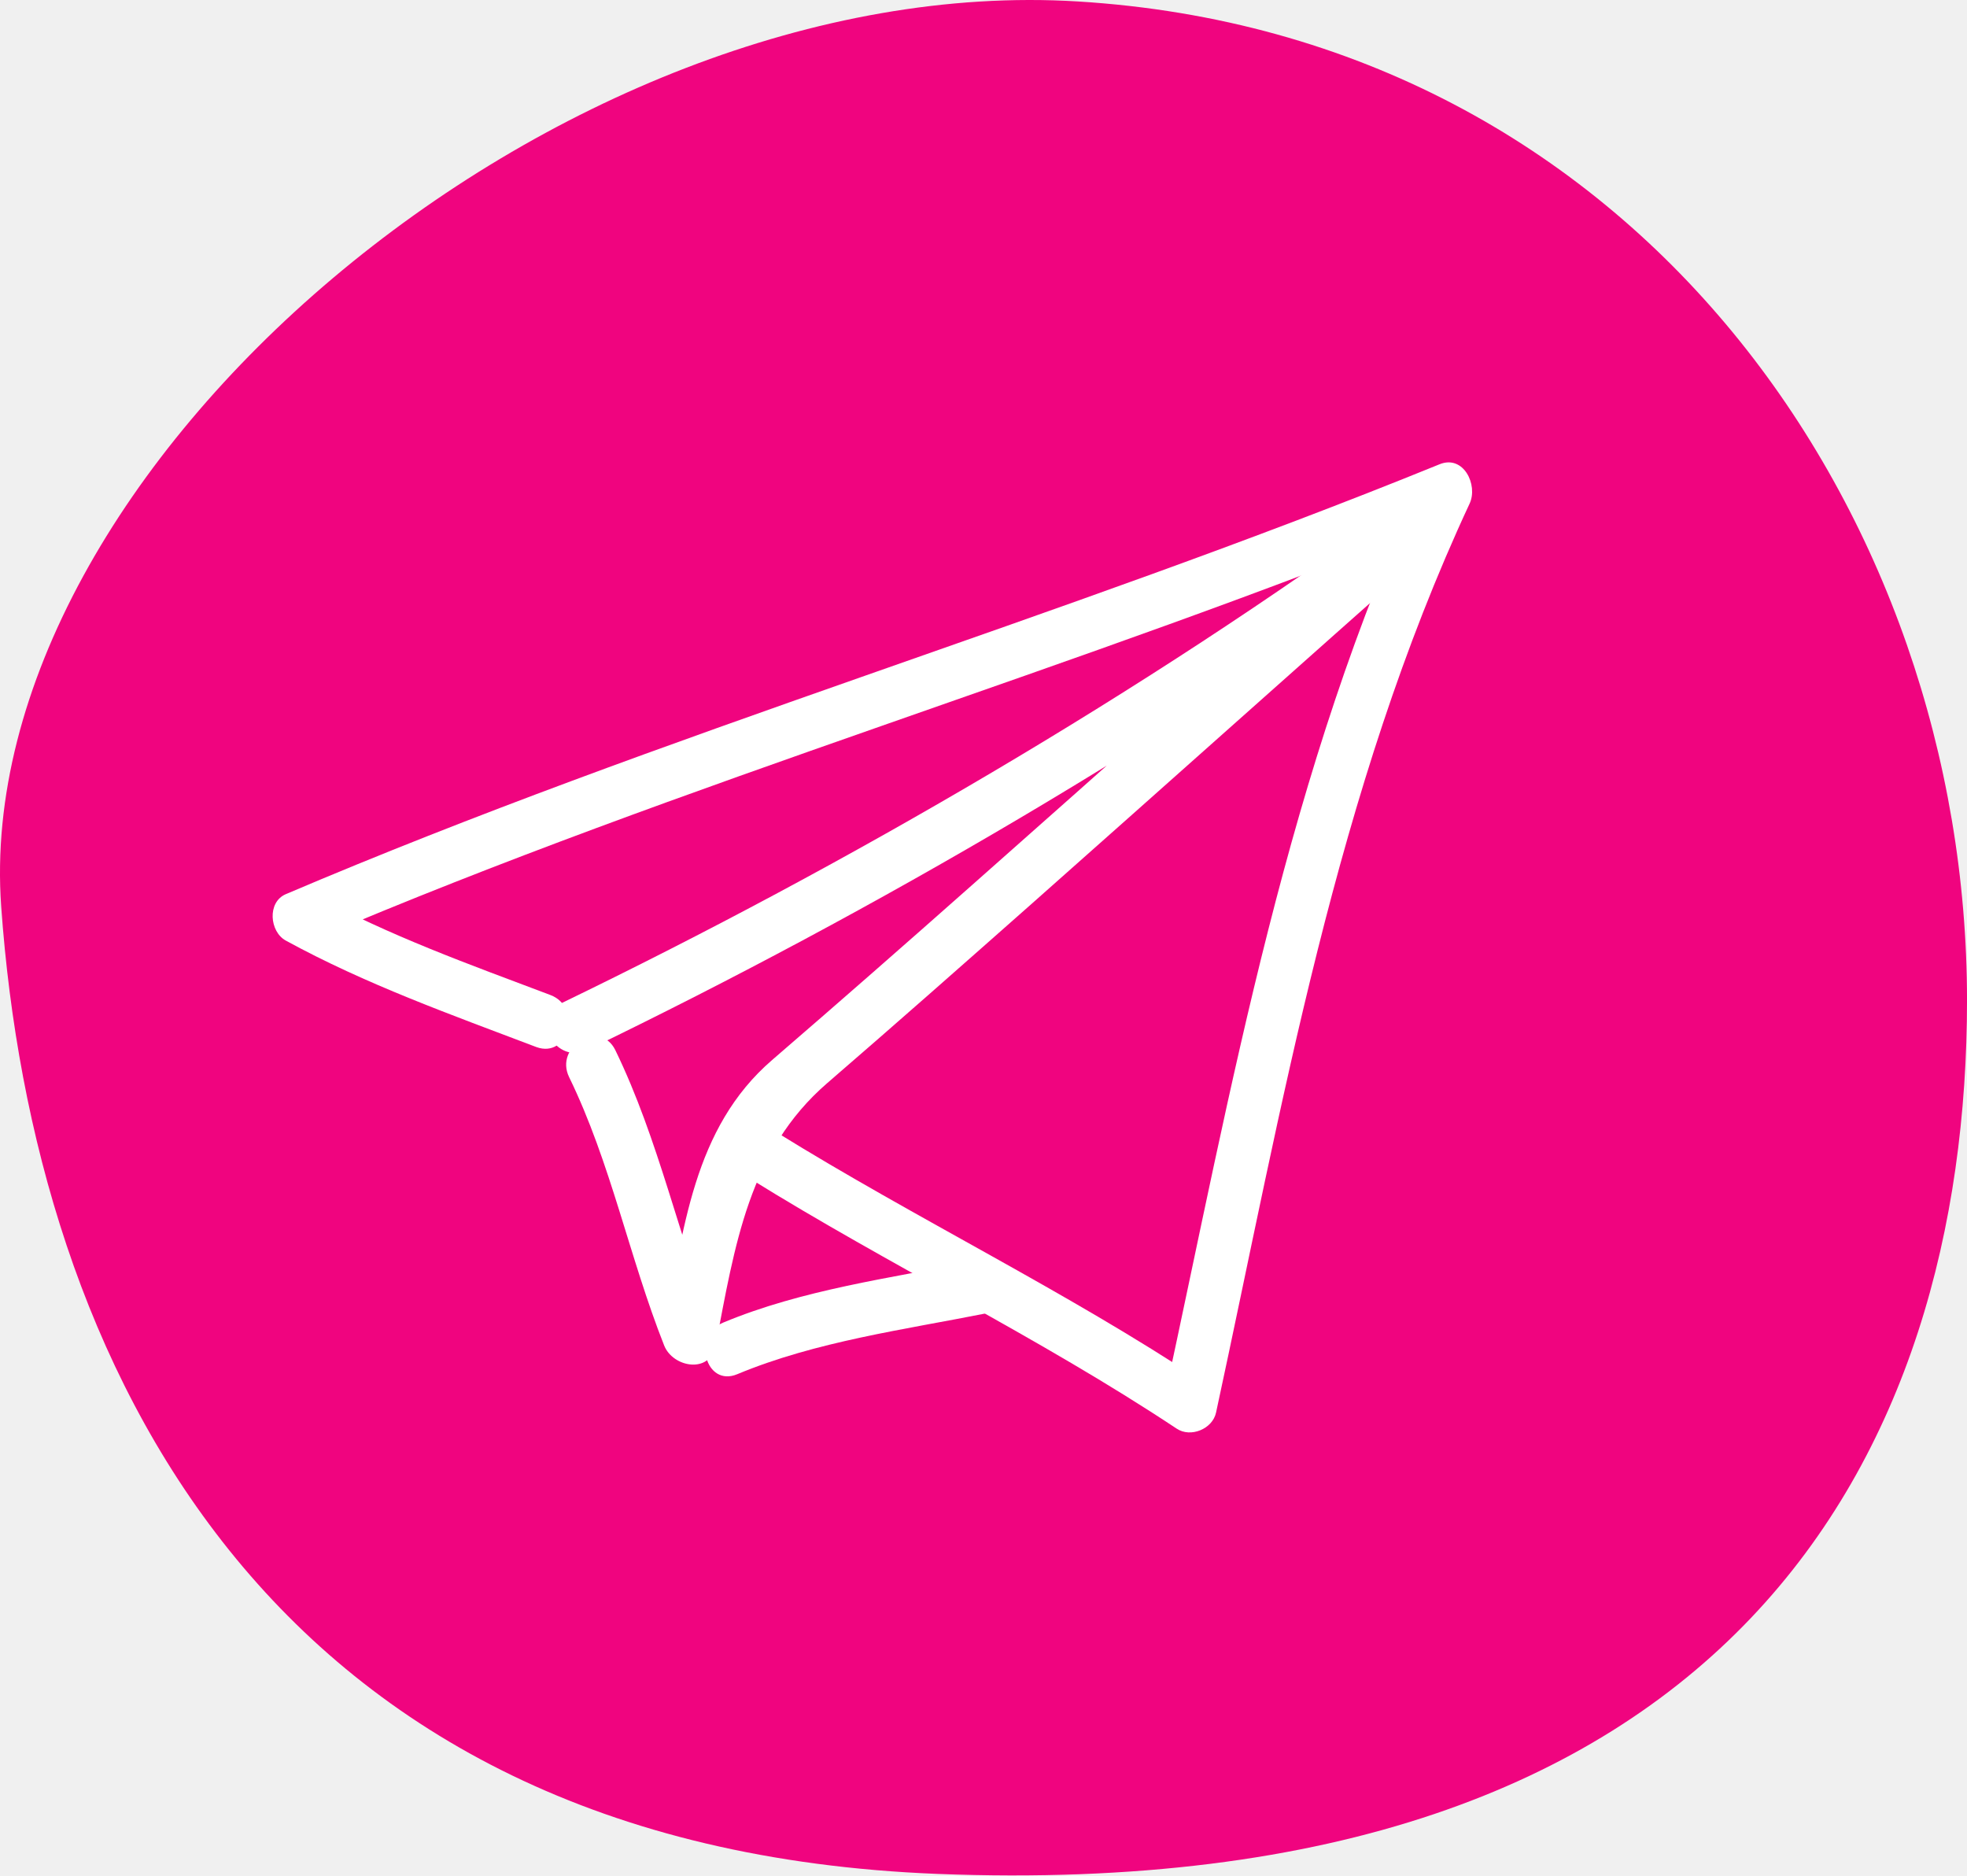
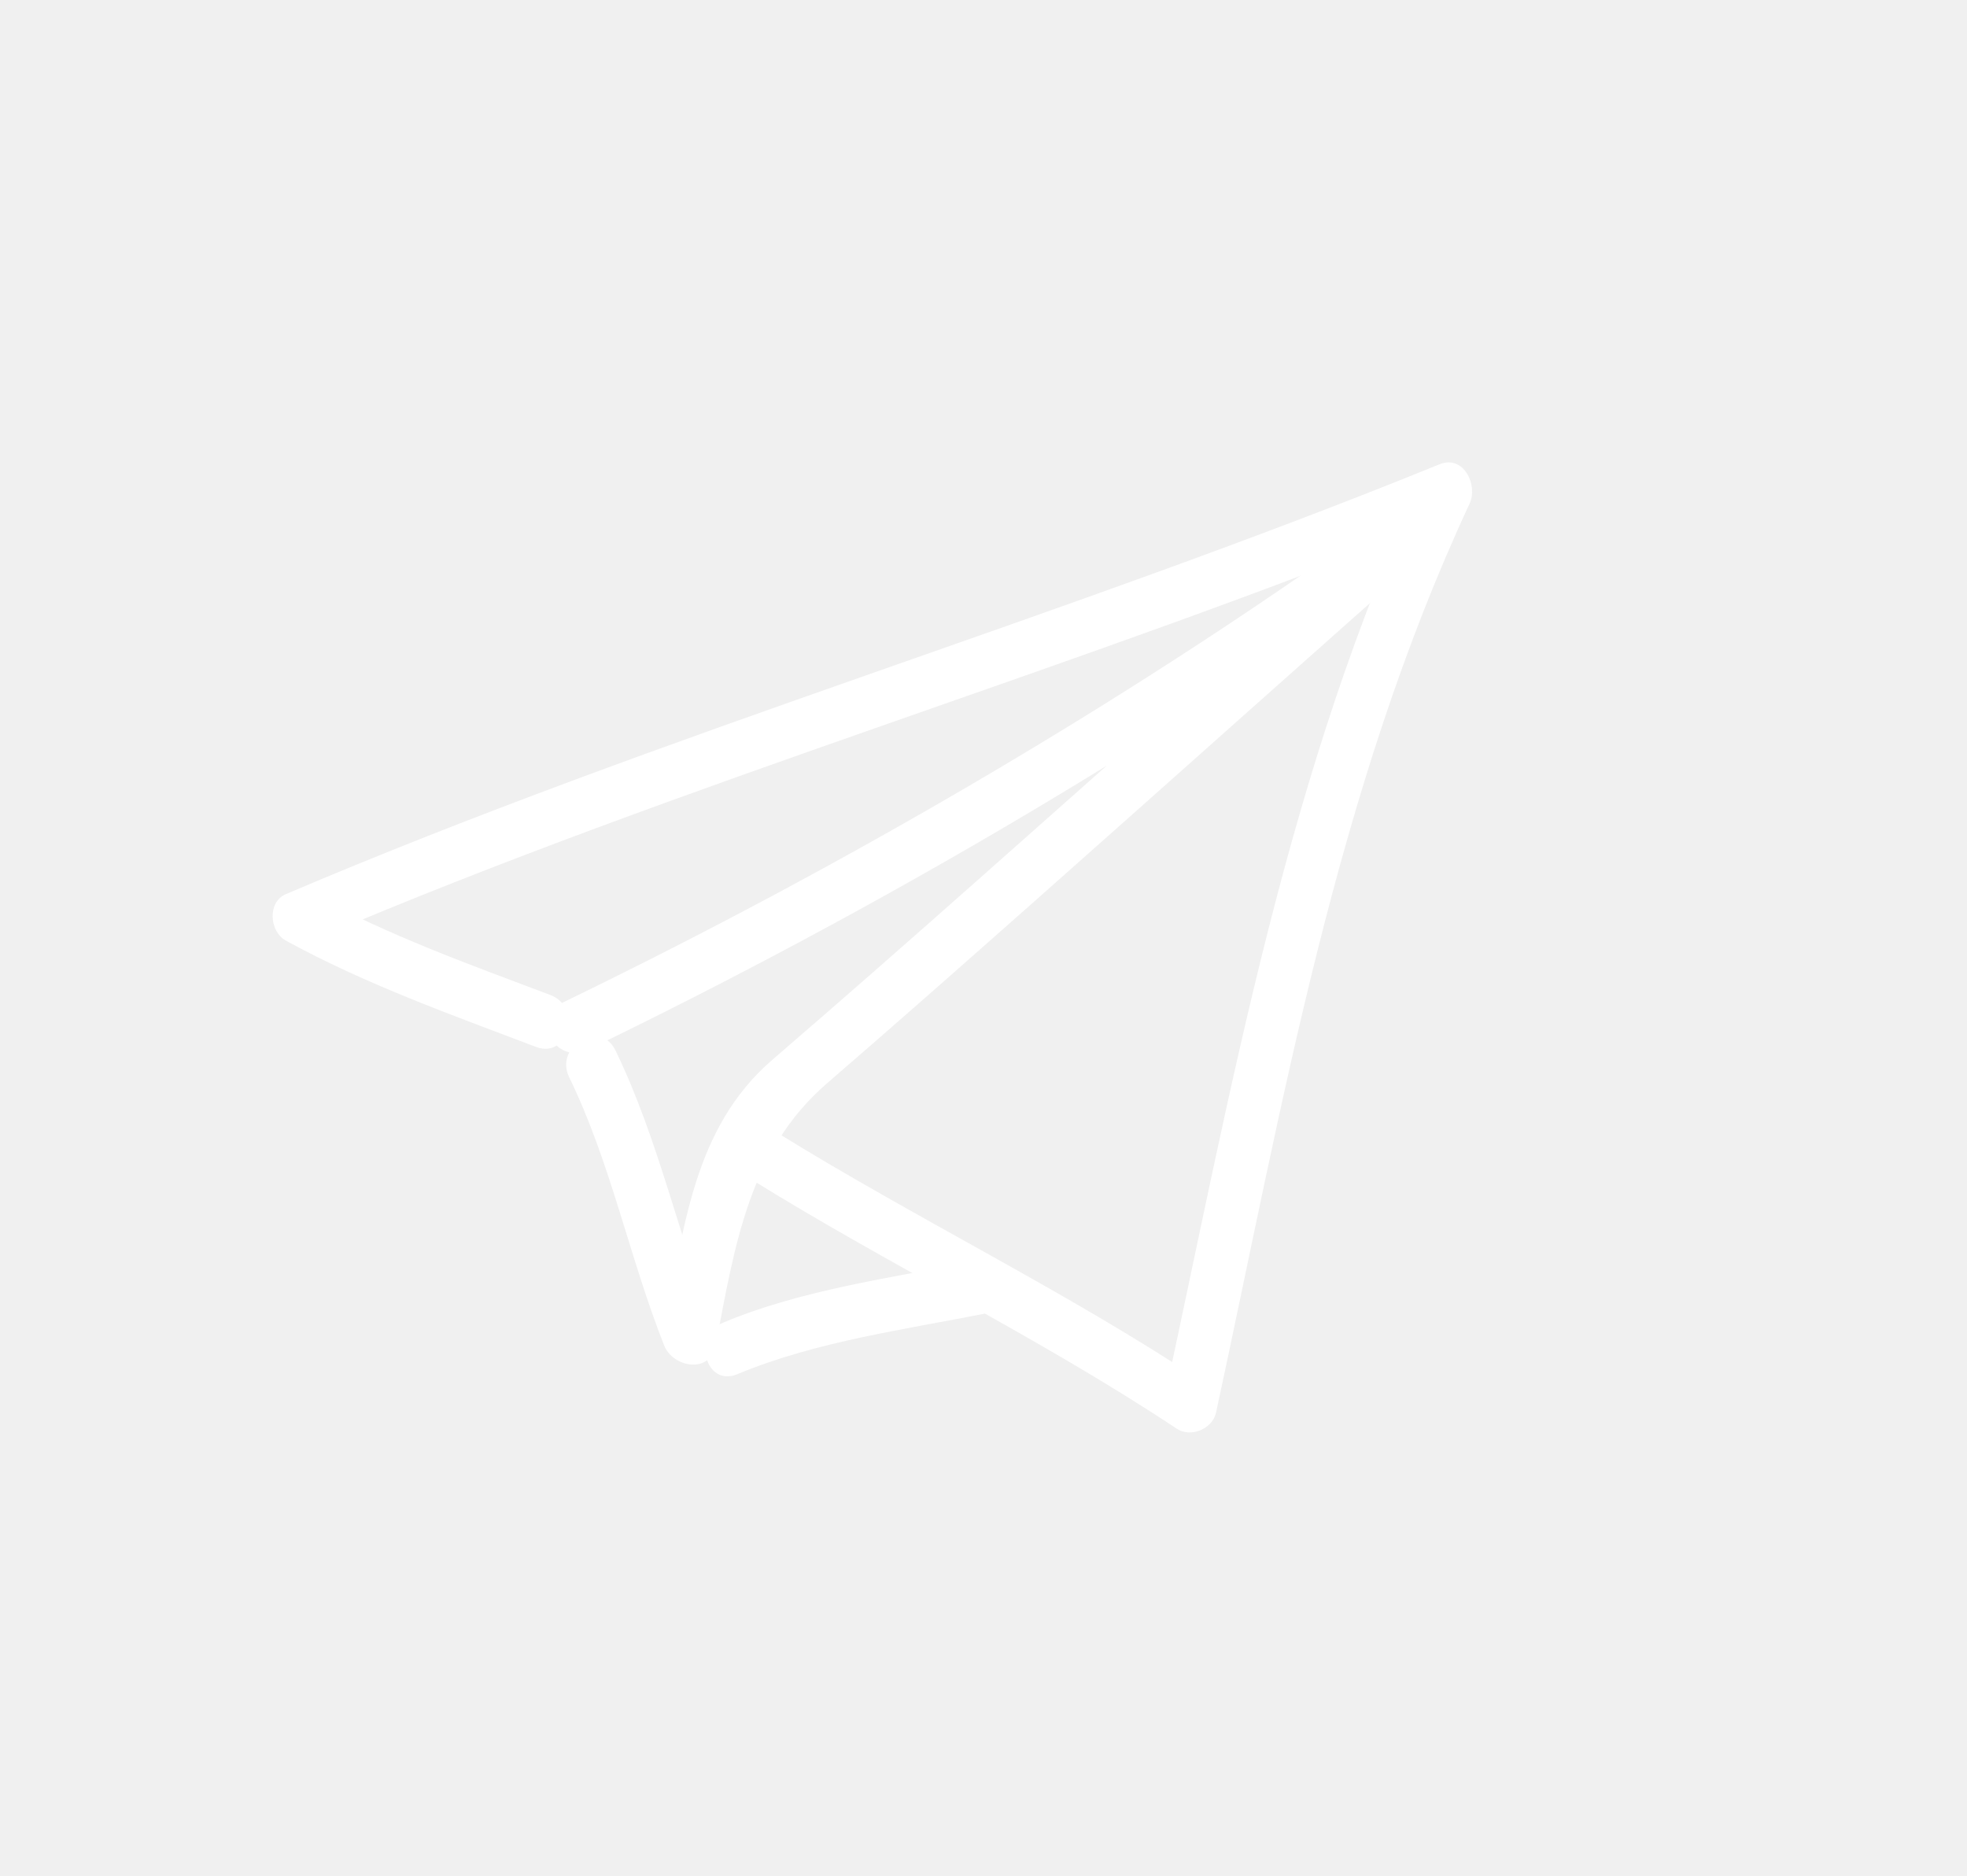
<svg xmlns="http://www.w3.org/2000/svg" xmlns:xlink="http://www.w3.org/1999/xlink" version="1.1" id="Ebene_1" x="0px" y="0px" width="100%" viewBox="0 0 20.247 19.302" enable-background="new 0 0 170.08 113.39" xml:space="preserve">
  <defs id="defs1054">
    <defs id="defs834">
      <rect id="SVGID_1_" x="4.929" y="16.558" width="220" height="73.083" />
    </defs>
    <clipPath id="SVGID_2_">
      <use xlink:href="#SVGID_1_" overflow="visible" id="use836" x="0" y="0" width="100%" height="100%" />
    </clipPath>
  </defs>
-   <path clip-path="url(#SVGID_2_)" fill="#f0047f" d="m 52.474,70.354 c -5.35,-0.328 -11.402,4.818 -11.081,9.314 0.333,4.67 2.719,9.686 9.636,9.957 8.19,0.321 10.599,-4.336 10.599,-8.993 -10e-4,-4.98 -3.382,-9.924 -9.154,-10.278" id="path893" transform="translate(-41.38076,-70.33909)" />
+   <path clip-path="url(#SVGID_2_)" fill="transparent" d="m 52.474,70.354 c -5.35,-0.328 -11.402,4.818 -11.081,9.314 0.333,4.67 2.719,9.686 9.636,9.957 8.19,0.321 10.599,-4.336 10.599,-8.993 -10e-4,-4.98 -3.382,-9.924 -9.154,-10.278" id="path893" transform="translate(-41.38076,-70.33909)" />
  <path clip-path="url(#SVGID_2_)" fill="#ffffff" d="m 47.239,81.425 c 0.43,0.883 0.618,1.851 0.978,2.761 0.089,0.227 0.474,0.297 0.53,0 0.197,-1.025 0.341,-2.002 1.148,-2.699 0.707,-0.61 1.406,-1.228 2.106,-1.847 1.385,-1.227 2.765,-2.46 4.15,-3.687 0.231,-0.207 -0.08,-0.617 -0.334,-0.433 -2.671,1.948 -5.69,3.708 -8.668,5.149 -0.32,0.156 -0.041,0.631 0.278,0.477 2.977,-1.441 5.997,-3.203 8.667,-5.15 -0.11,-0.144 -0.222,-0.288 -0.334,-0.432 -1.461,1.294 -2.916,2.596 -4.378,3.888 -0.682,0.604 -1.365,1.203 -2.054,1.797 -0.813,0.702 -0.913,1.749 -1.112,2.791 h 0.53 c -0.377,-0.957 -0.581,-1.966 -1.032,-2.894 -0.156,-0.318 -0.63,-0.04 -0.475,0.279" id="path933" transform="translate(-41.38076,-70.33909)" />
  <path clip-path="url(#SVGID_2_)" fill="#ffffff" d="M 47.047,80.58 C 46.216,80.266 45.382,79.969 44.6,79.54 v 0.477 c 3.847,-1.641 7.873,-2.795 11.744,-4.369 -0.104,-0.135 -0.207,-0.271 -0.311,-0.404 -1.4,3.007 -1.97,6.267 -2.667,9.487 0.135,-0.055 0.27,-0.109 0.403,-0.165 -1.418,-0.94 -2.951,-1.679 -4.396,-2.574 -0.302,-0.189 -0.579,0.288 -0.277,0.474 1.444,0.898 2.978,1.635 4.396,2.576 0.144,0.097 0.37,0.004 0.406,-0.165 0.685,-3.167 1.231,-6.396 2.61,-9.355 0.089,-0.191 -0.062,-0.507 -0.311,-0.404 -3.915,1.593 -7.984,2.766 -11.875,4.424 -0.193,0.083 -0.166,0.386 0,0.477 0.824,0.451 1.703,0.763 2.579,1.096 0.333,0.122 0.474,-0.411 0.146,-0.535" id="path935" transform="translate(-41.38076,-70.33909)" />
  <path clip-path="url(#SVGID_2_)" fill="#ffffff" d="m 48.97,84.482 c 0.811,-0.338 1.719,-0.458 2.576,-0.629 0.348,-0.069 0.201,-0.6 -0.147,-0.531 -0.856,0.171 -1.764,0.291 -2.574,0.629 -0.324,0.135 -0.182,0.668 0.145,0.531" id="path937" transform="translate(-41.38076,-70.33909)" />
</svg>
